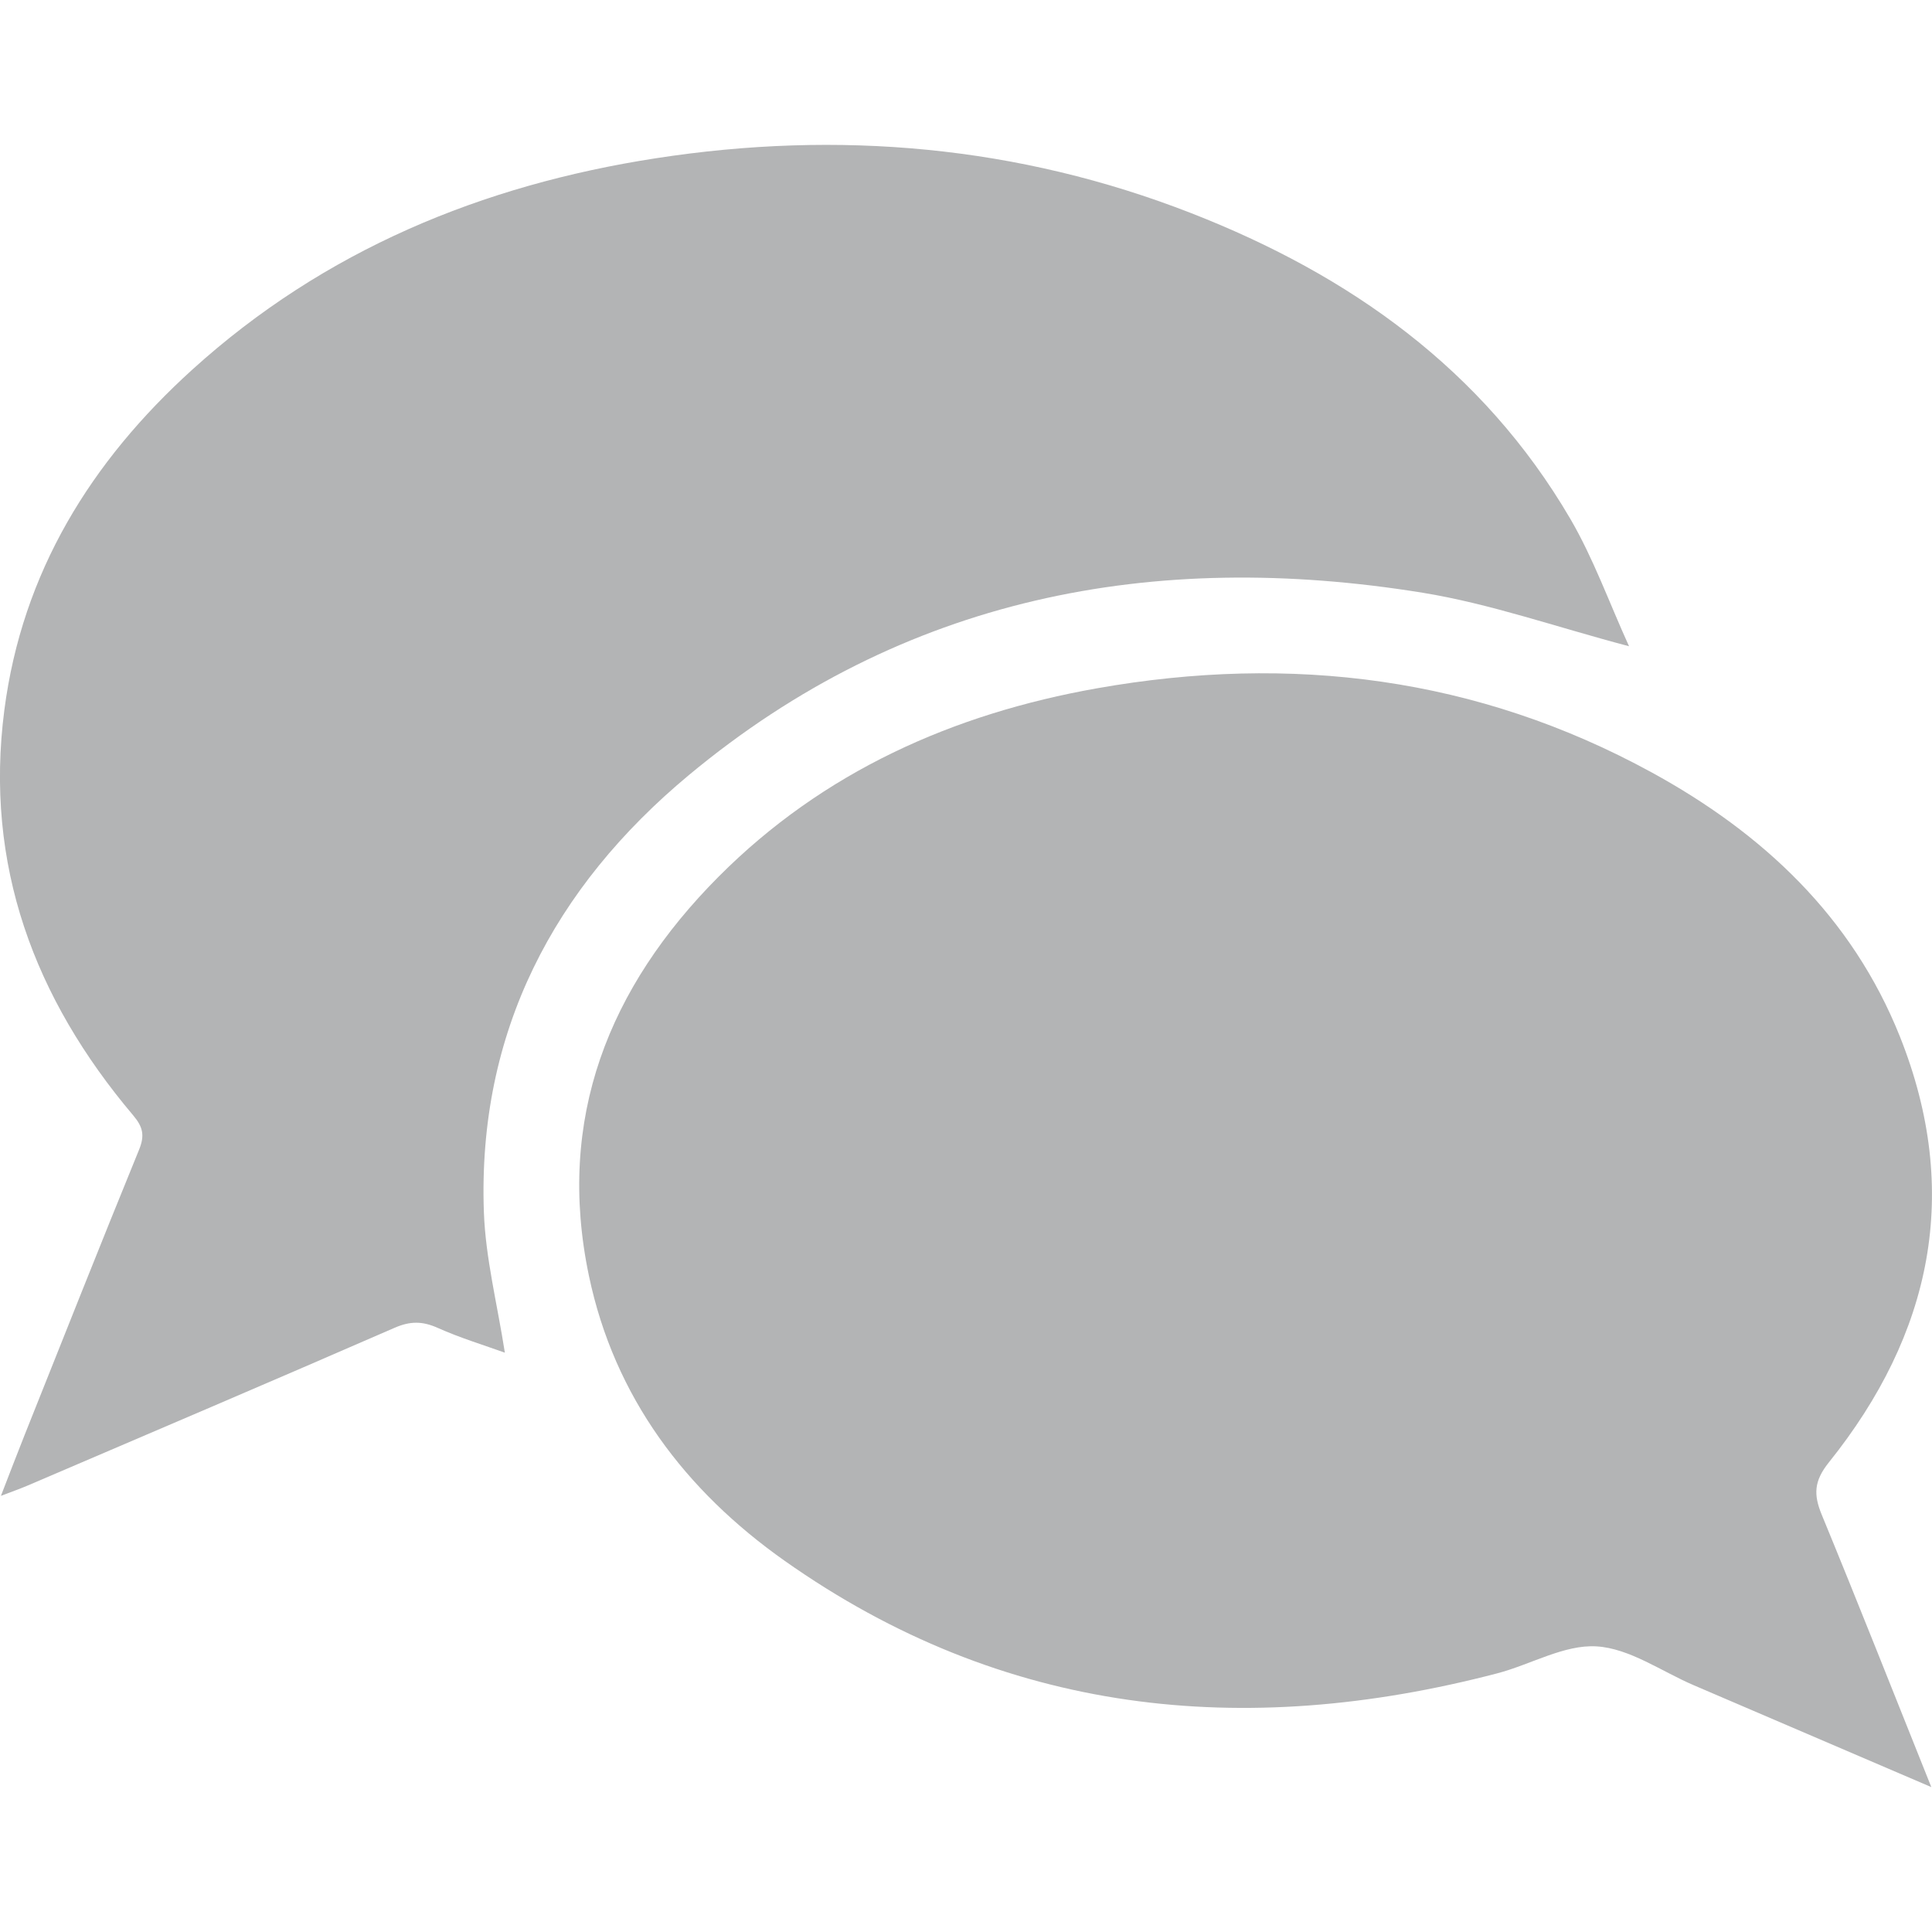
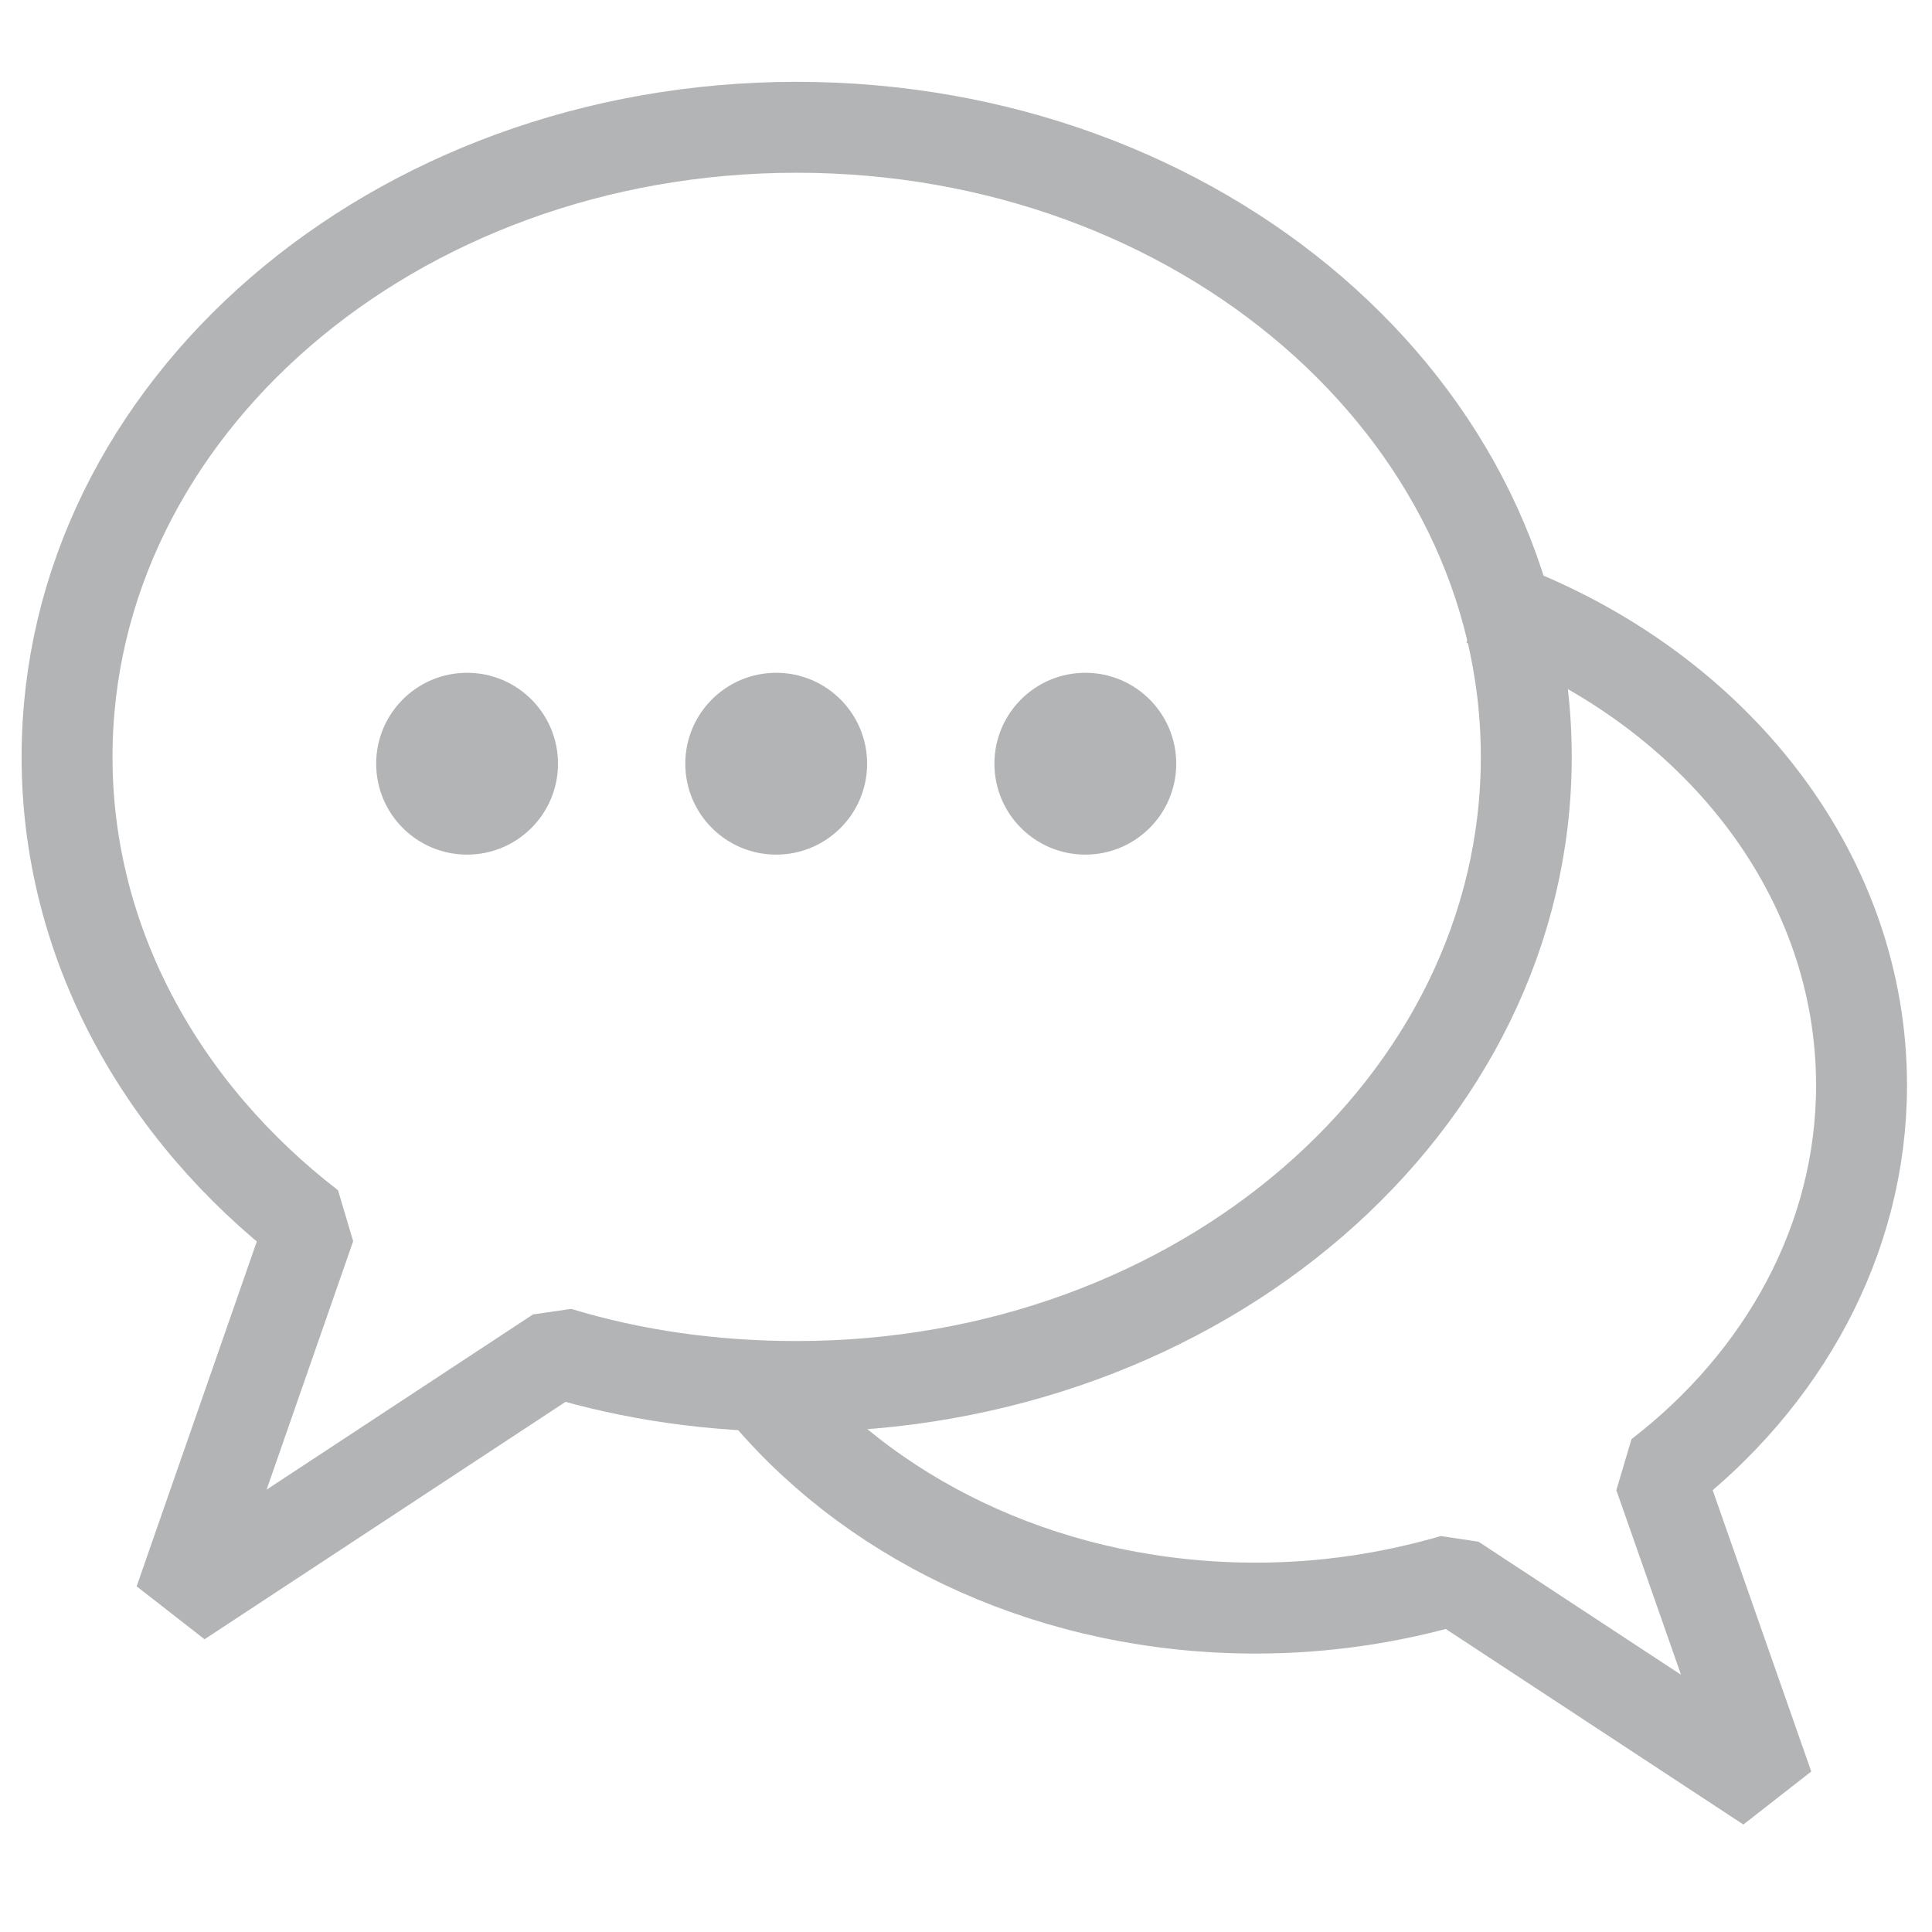
- <svg xmlns="http://www.w3.org/2000/svg" version="1.1" id="Layer_1" x="0px" y="0px" width="48px" height="48px" viewBox="0 0 48 48" style="enable-background:new 0 0 48 48;" xml:space="preserve">
-   <g id="xdEhD1.tif_9_">
-     <g id="xIXYAg_6_">
-       <g>
-         <path style="fill:#B3B4B5;" d="M47.983,44.4c-2.063-0.885-3.98-1.707-5.898-2.529c-0.804-0.344-1.594-0.916-2.416-0.967     c-0.807-0.05-1.641,0.454-2.475,0.671c-6.305,1.647-12.275,1.03-17.698-2.796c-2.468-1.741-4.231-4.064-4.864-7.081     c-0.818-3.9,0.488-7.171,3.221-9.917c2.597-2.608,5.823-4.047,9.405-4.681c4.815-0.852,9.447-0.278,13.775,2.089     c2.76,1.509,4.981,3.586,6.17,6.565c1.54,3.861,0.79,7.393-1.765,10.578c-0.372,0.464-0.384,0.801-0.177,1.302     C46.166,39.83,47.037,42.039,47.983,44.4z" />
-         <path style="fill:#B3B4B5;" d="M40.473,16.056c-1.828-0.483-3.455-1.058-5.131-1.33c-6.703-1.086-12.906,0.106-18.225,4.529     c-3.357,2.792-5.256,6.387-5.095,10.86c0.041,1.147,0.334,2.286,0.521,3.492c-0.52-0.188-1.11-0.366-1.668-0.616     c-0.379-0.17-0.686-0.171-1.072-0.002c-3.032,1.321-6.075,2.617-9.116,3.919c-0.184,0.079-0.374,0.145-0.664,0.256     c0.221-0.569,0.401-1.042,0.588-1.511c0.944-2.365,1.881-4.733,2.845-7.091c0.144-0.353,0.095-0.565-0.147-0.851     c-2.459-2.91-3.7-6.224-3.201-10.07c0.445-3.425,2.154-6.179,4.671-8.459c3.276-2.967,7.197-4.583,11.515-5.25     c4.541-0.702,9.002-0.314,13.302,1.364c3.929,1.533,7.243,3.878,9.415,7.589C39.587,13.871,39.977,14.966,40.473,16.056z" />
-       </g>
-     </g>
+ <svg xmlns="http://www.w3.org/2000/svg" version="1.1" id="Layer_1" x="0px" y="0px" viewBox="0 0 170 170" style="enable-background:new 0 0 170 170;" xml:space="preserve">
+   <style type="text/css">
+ 	.st0{fill:none;stroke:#B3B4B5;stroke-width:8;stroke-linejoin:bevel;stroke-miterlimit:10;}
+ 	.st1{fill:#B3B4B5;stroke:#B3B4B5;stroke-width:4;stroke-linejoin:round;stroke-miterlimit:10;}
+ </style>
+   <g>
+     <path class="st0" d="M130.4,52.8c1.1,0.4,2.2,0.8,3.3,1.3c17.8,7.4,30.1,23.2,30.1,41.4c0,13.6-6.9,25.9-17.8,34.3l9.6,27.4   L127.9,139c-5.5,1.6-11.3,2.5-17.4,2.5c-17.6,0-33.1-7.3-42.8-18.6c-0.4-0.4-0.8-0.9-1.1-1.3" />
+     <path class="st0" d="M70.1,11.2C34.6,11.2,5.9,36,5.9,66.6c0,16.4,8.3,31.2,21.4,41.3l-11.5,33L49.1,119c6.6,2,13.6,3,21,3   c35.5,0,64.2-24.8,64.2-55.4S105.6,11.2,70.1,11.2z" />
+     <circle class="st1" cx="41.1" cy="67.2" r="6" />
+     <circle class="st1" cx="68.3" cy="67.2" r="6" />
+     <circle class="st1" cx="95.5" cy="67.2" r="6" />
  </g>
</svg>
